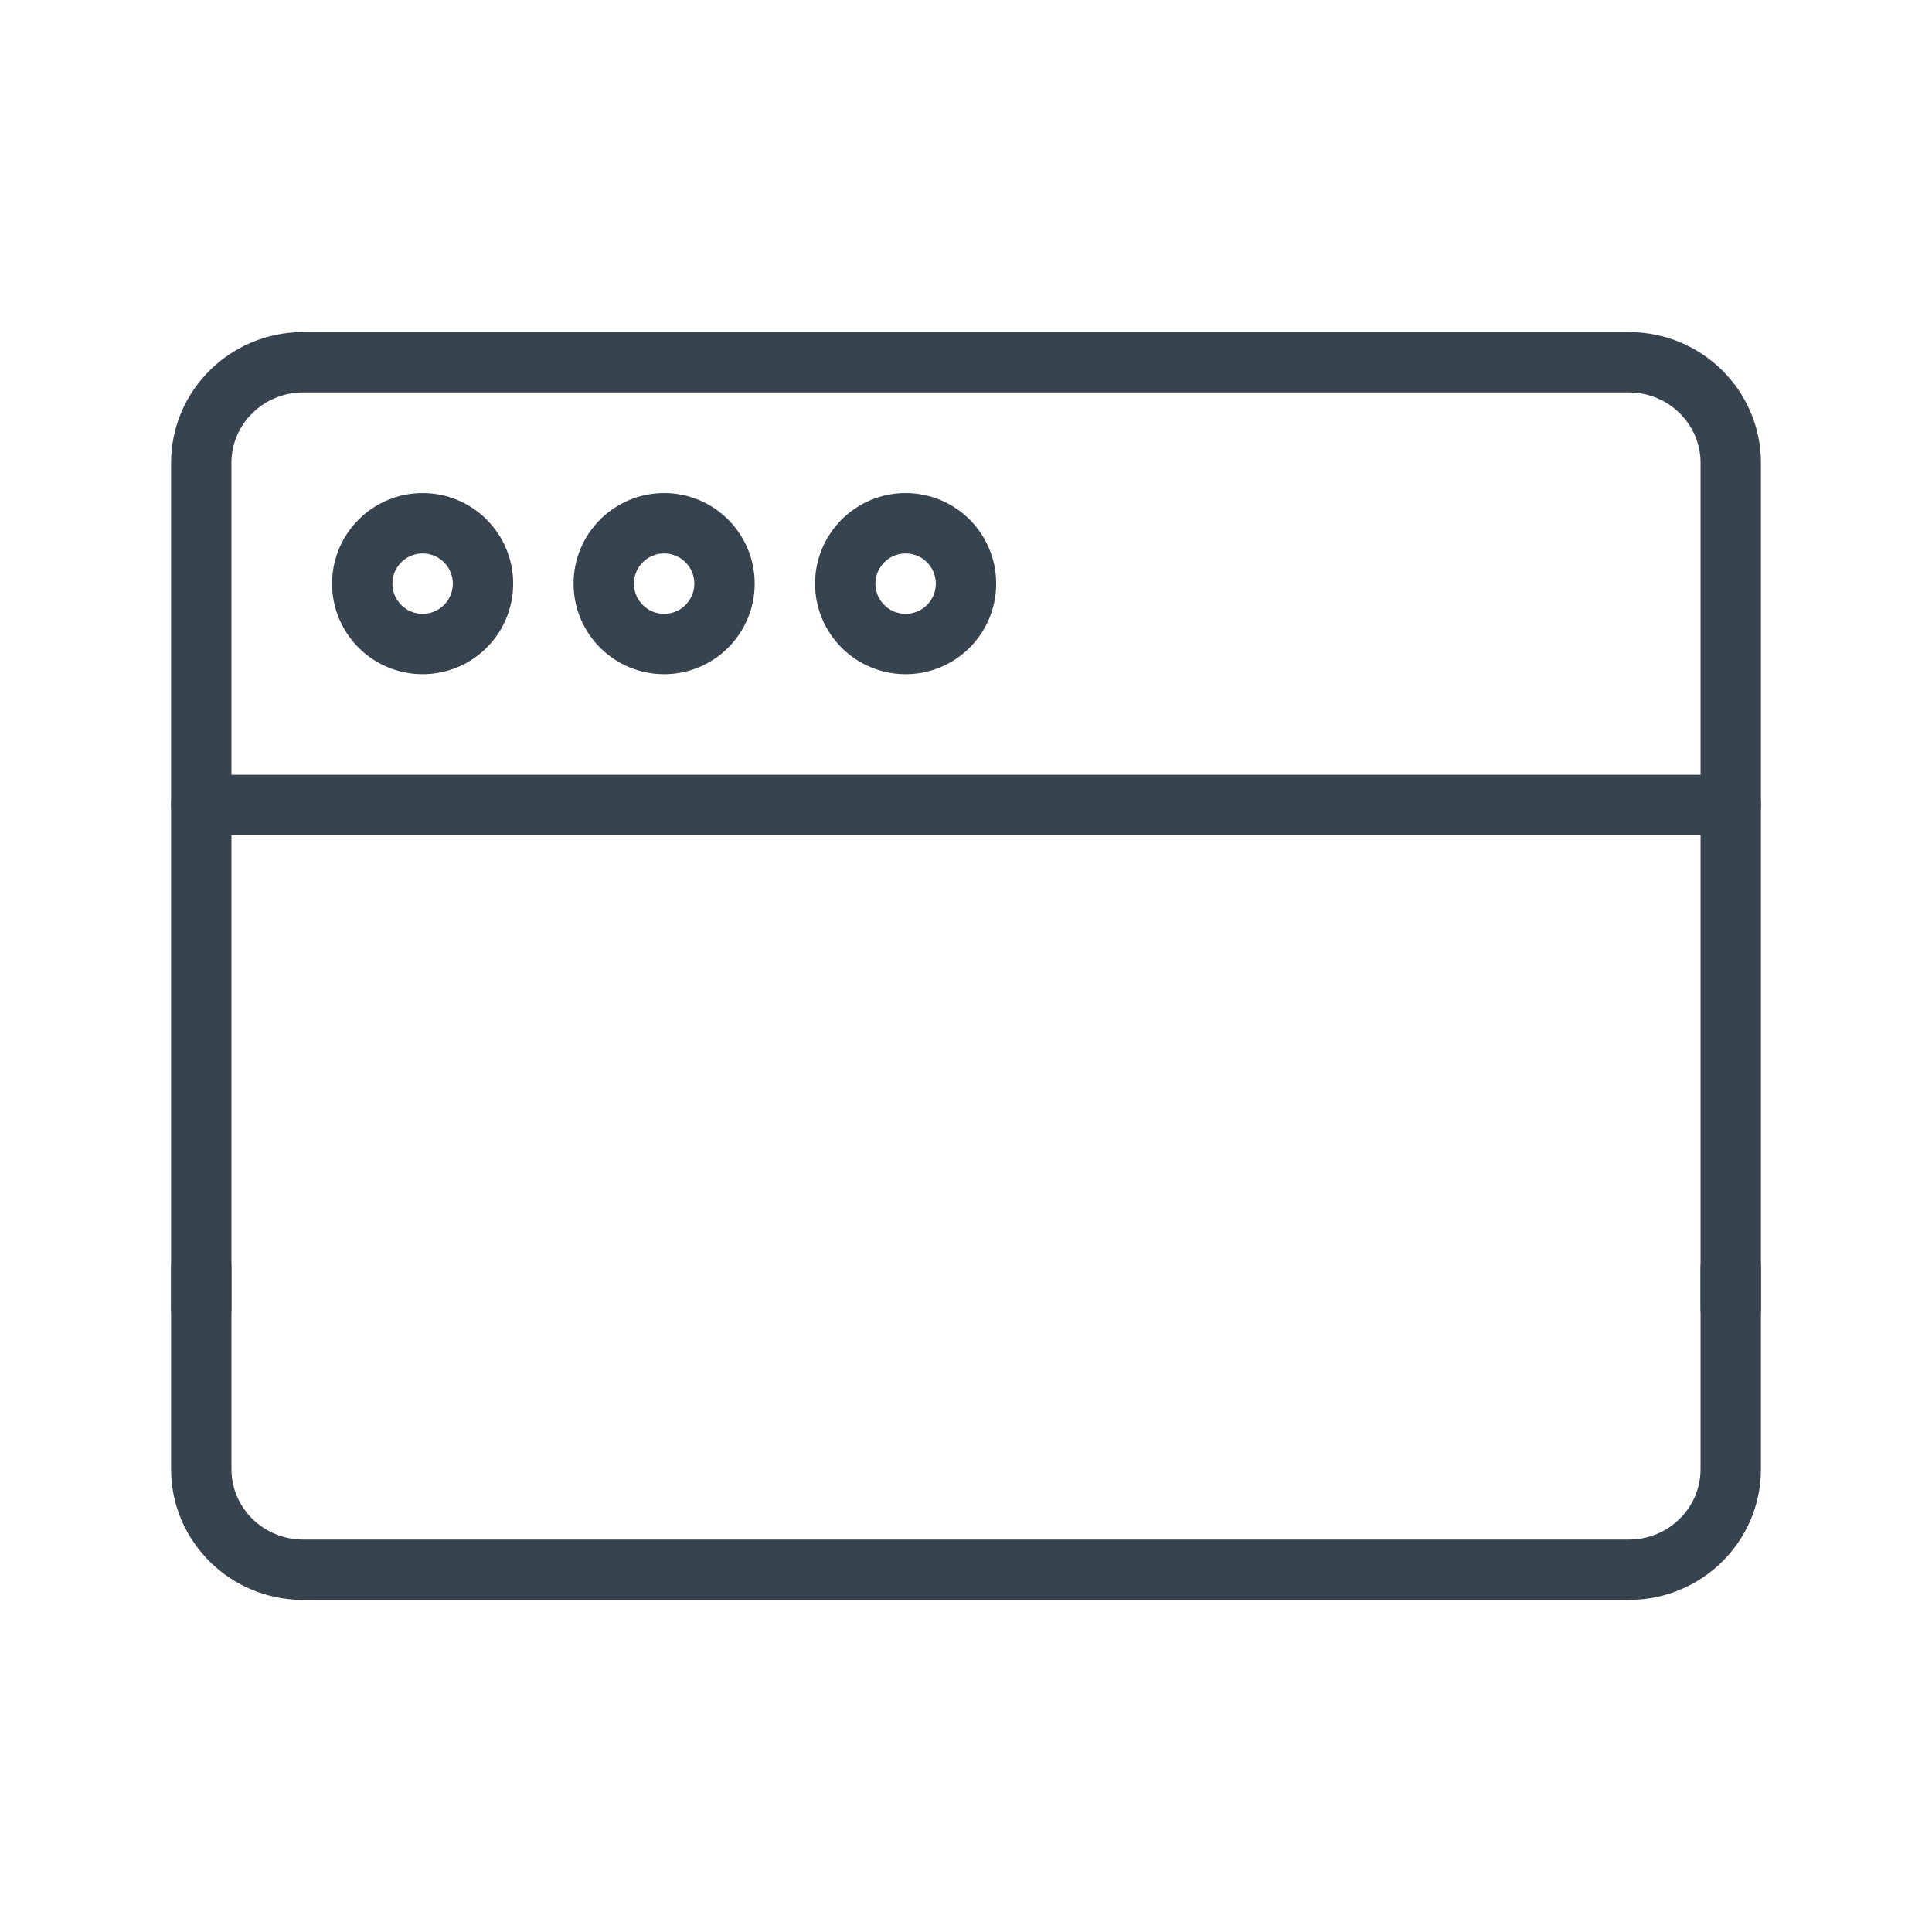
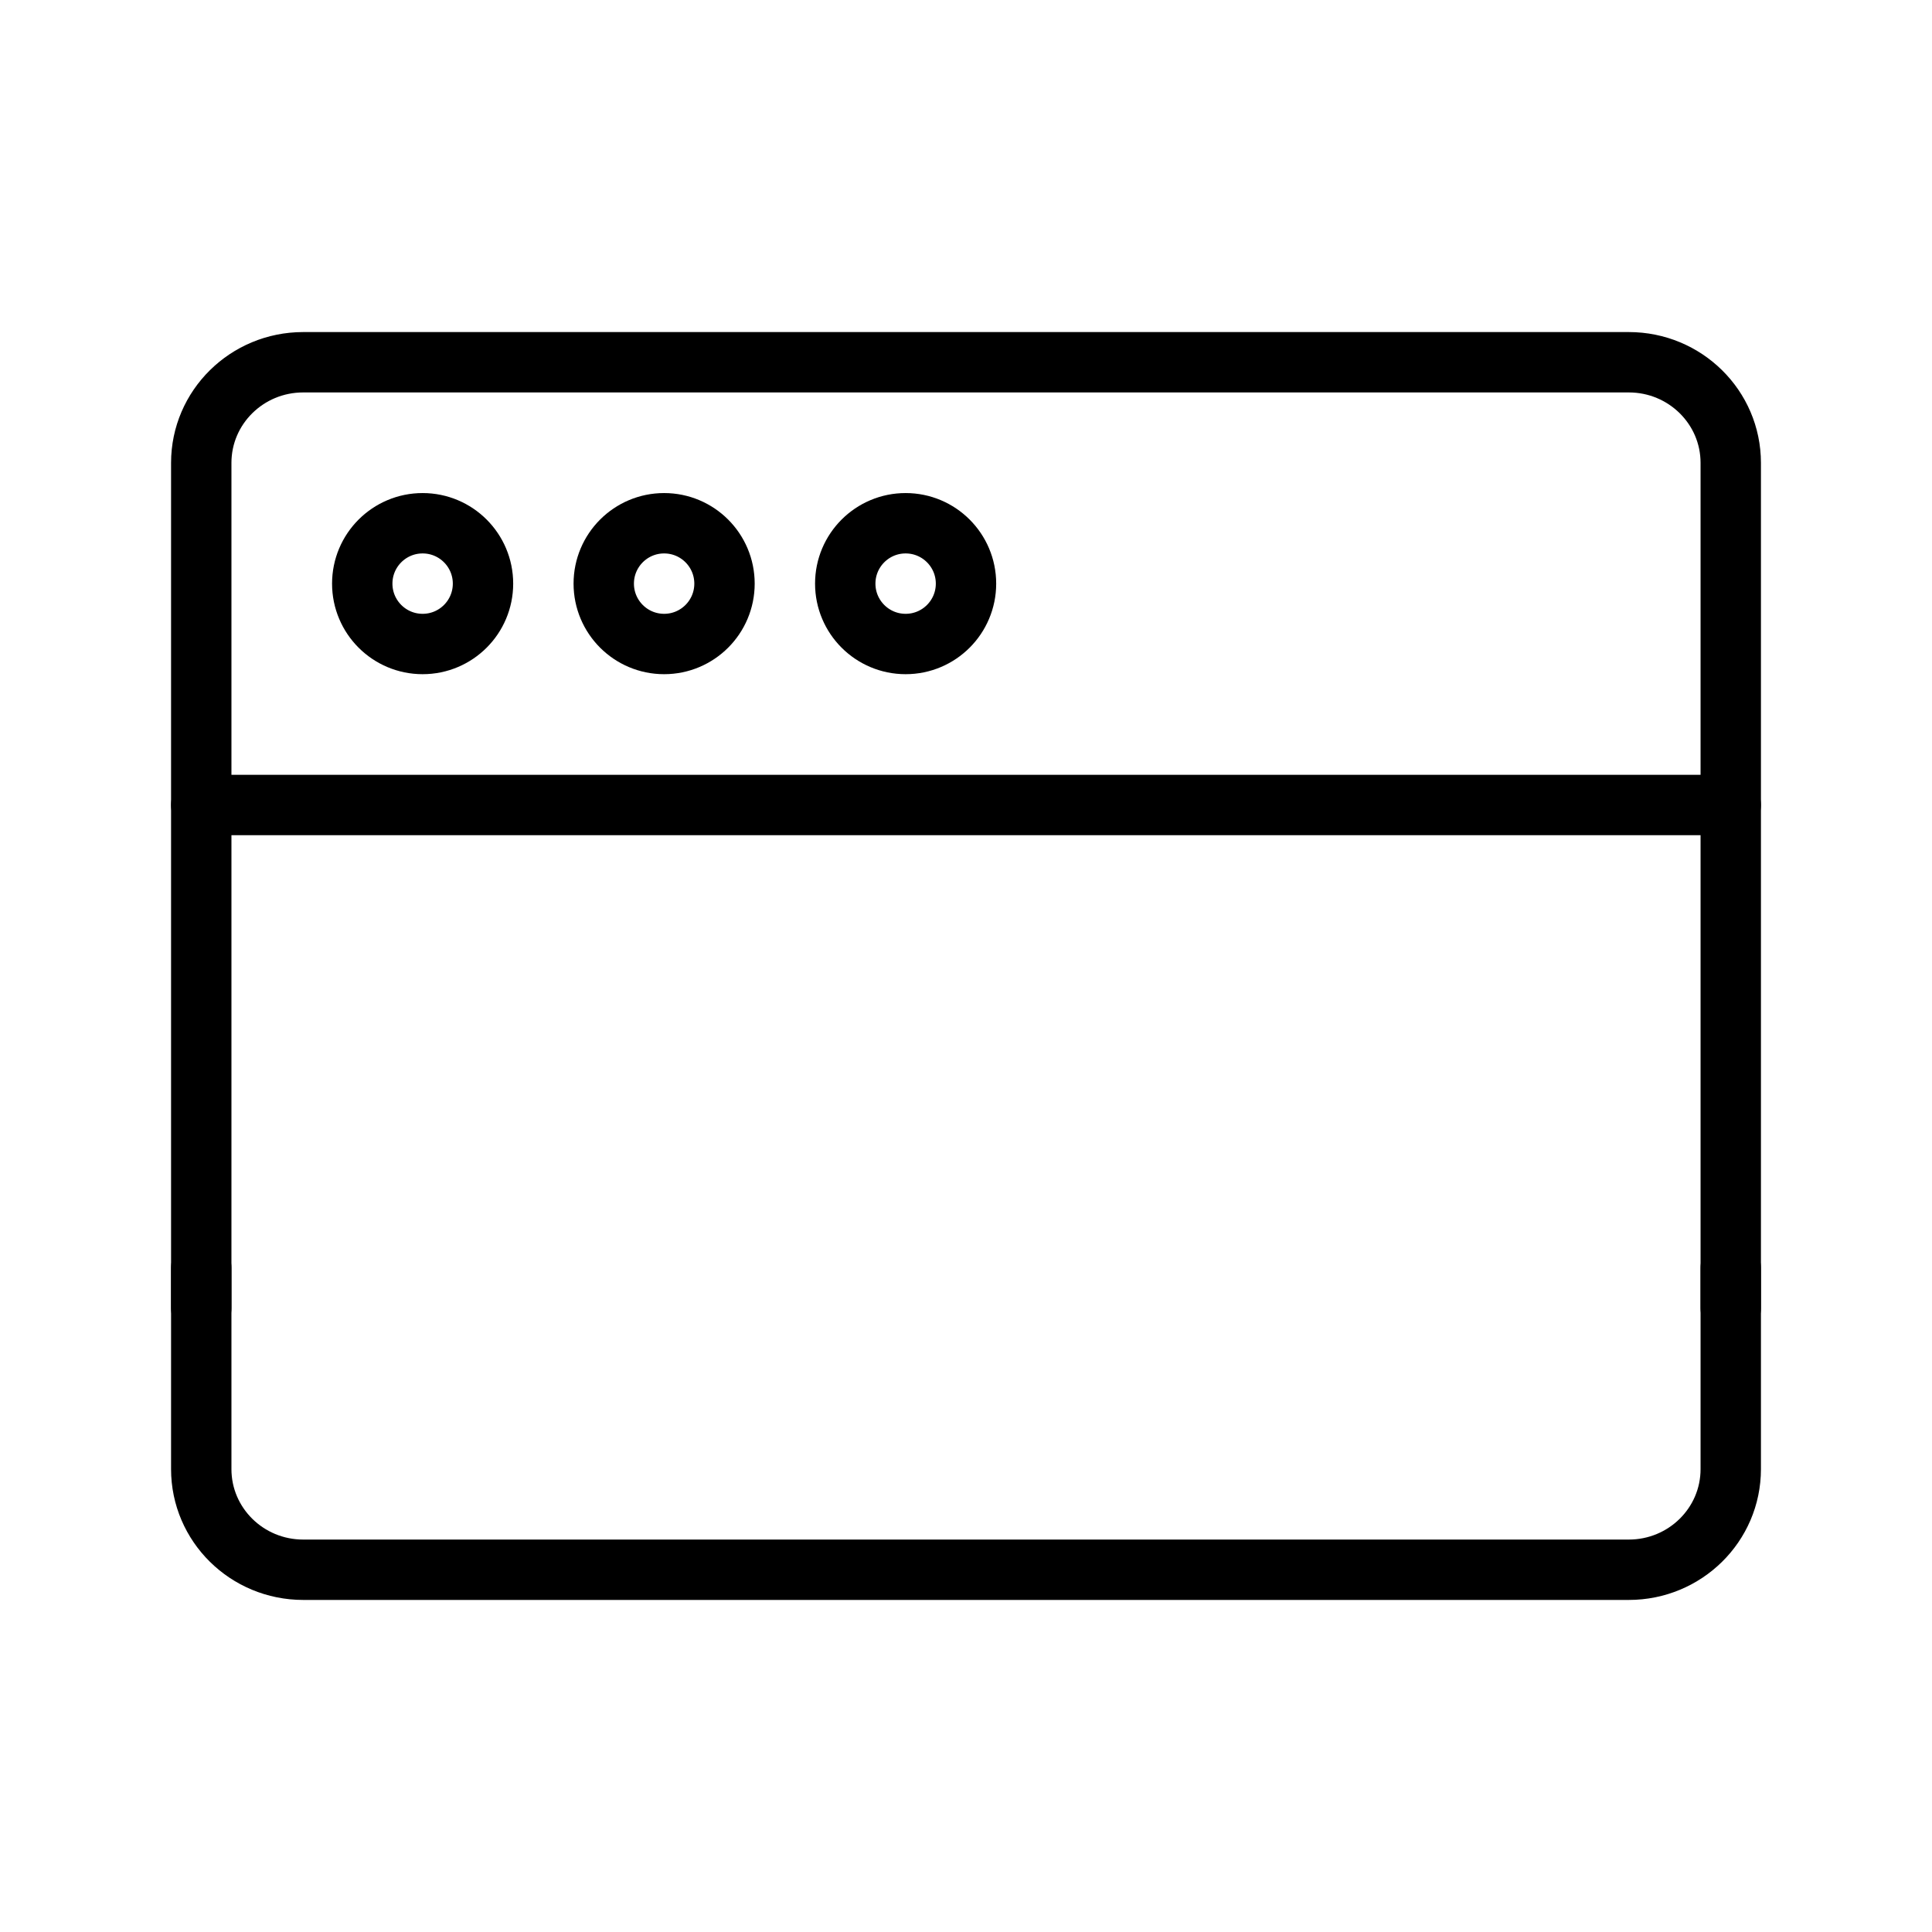
<svg xmlns="http://www.w3.org/2000/svg" width="48" height="48" viewBox="0 0 48 48" fill="none">
-   <circle cx="10.5" cy="14.5" r="1.5" stroke="#384350" stroke-width="1.5" stroke-linecap="round" stroke-linejoin="round" />
-   <circle cx="22.5" cy="14.5" r="1.5" stroke="#384350" stroke-width="1.5" stroke-linecap="round" stroke-linejoin="round" />
-   <circle cx="16.5" cy="14.5" r="1.5" stroke="#384350" stroke-width="1.5" stroke-linecap="round" stroke-linejoin="round" />
-   <path d="M5 31.5C5 33.114 5 32.496 5 36.5C5 37.881 6.134 39 7.533 39H40.467C41.866 39 43 37.881 43 36.5C43 34.333 43 32.584 43 31.5" stroke="#384350" stroke-width="1.5" stroke-linecap="round" stroke-linejoin="round" />
-   <path d="M43 32.5C43 30.886 43 15.504 43 11.5C43 10.119 41.866 9 40.467 9L7.533 9C6.134 9 5 10.119 5 11.5C5 13.667 5 31.416 5 32.5" stroke="#384350" stroke-width="1.5" stroke-linecap="round" stroke-linejoin="round" />
-   <path d="M5 20H43" stroke="#384350" stroke-width="1.5" stroke-linecap="round" stroke-linejoin="round" />
+   <g fill="none">
+     <circle cx="10.5" cy="14.5" r="1.5" stroke="currentColor" stroke-width="1.5" stroke-linecap="round" stroke-linejoin="round" />
+     <circle cx="22.5" cy="14.5" r="1.5" stroke="currentColor" stroke-width="1.5" stroke-linecap="round" stroke-linejoin="round" />
+     <circle cx="16.5" cy="14.5" r="1.5" stroke="currentColor" stroke-width="1.5" stroke-linecap="round" stroke-linejoin="round" />
+     <path d="M5 31.5C5 33.114 5 32.496 5 36.5C5 37.881 6.134 39 7.533 39H40.467C41.866 39 43 37.881 43 36.5C43 34.333 43 32.584 43 31.5" stroke="currentColor" stroke-width="1.5" stroke-linecap="round" stroke-linejoin="round" />
+     <path d="M43 32.5C43 30.886 43 15.504 43 11.5C43 10.119 41.866 9 40.467 9L7.533 9C6.134 9 5 10.119 5 11.5C5 13.667 5 31.416 5 32.5" stroke="currentColor" stroke-width="1.5" stroke-linecap="round" stroke-linejoin="round" />
+     <path d="M5 20H43" stroke="currentColor" stroke-width="1.5" stroke-linecap="round" stroke-linejoin="round" />
+   </g>
</svg>
